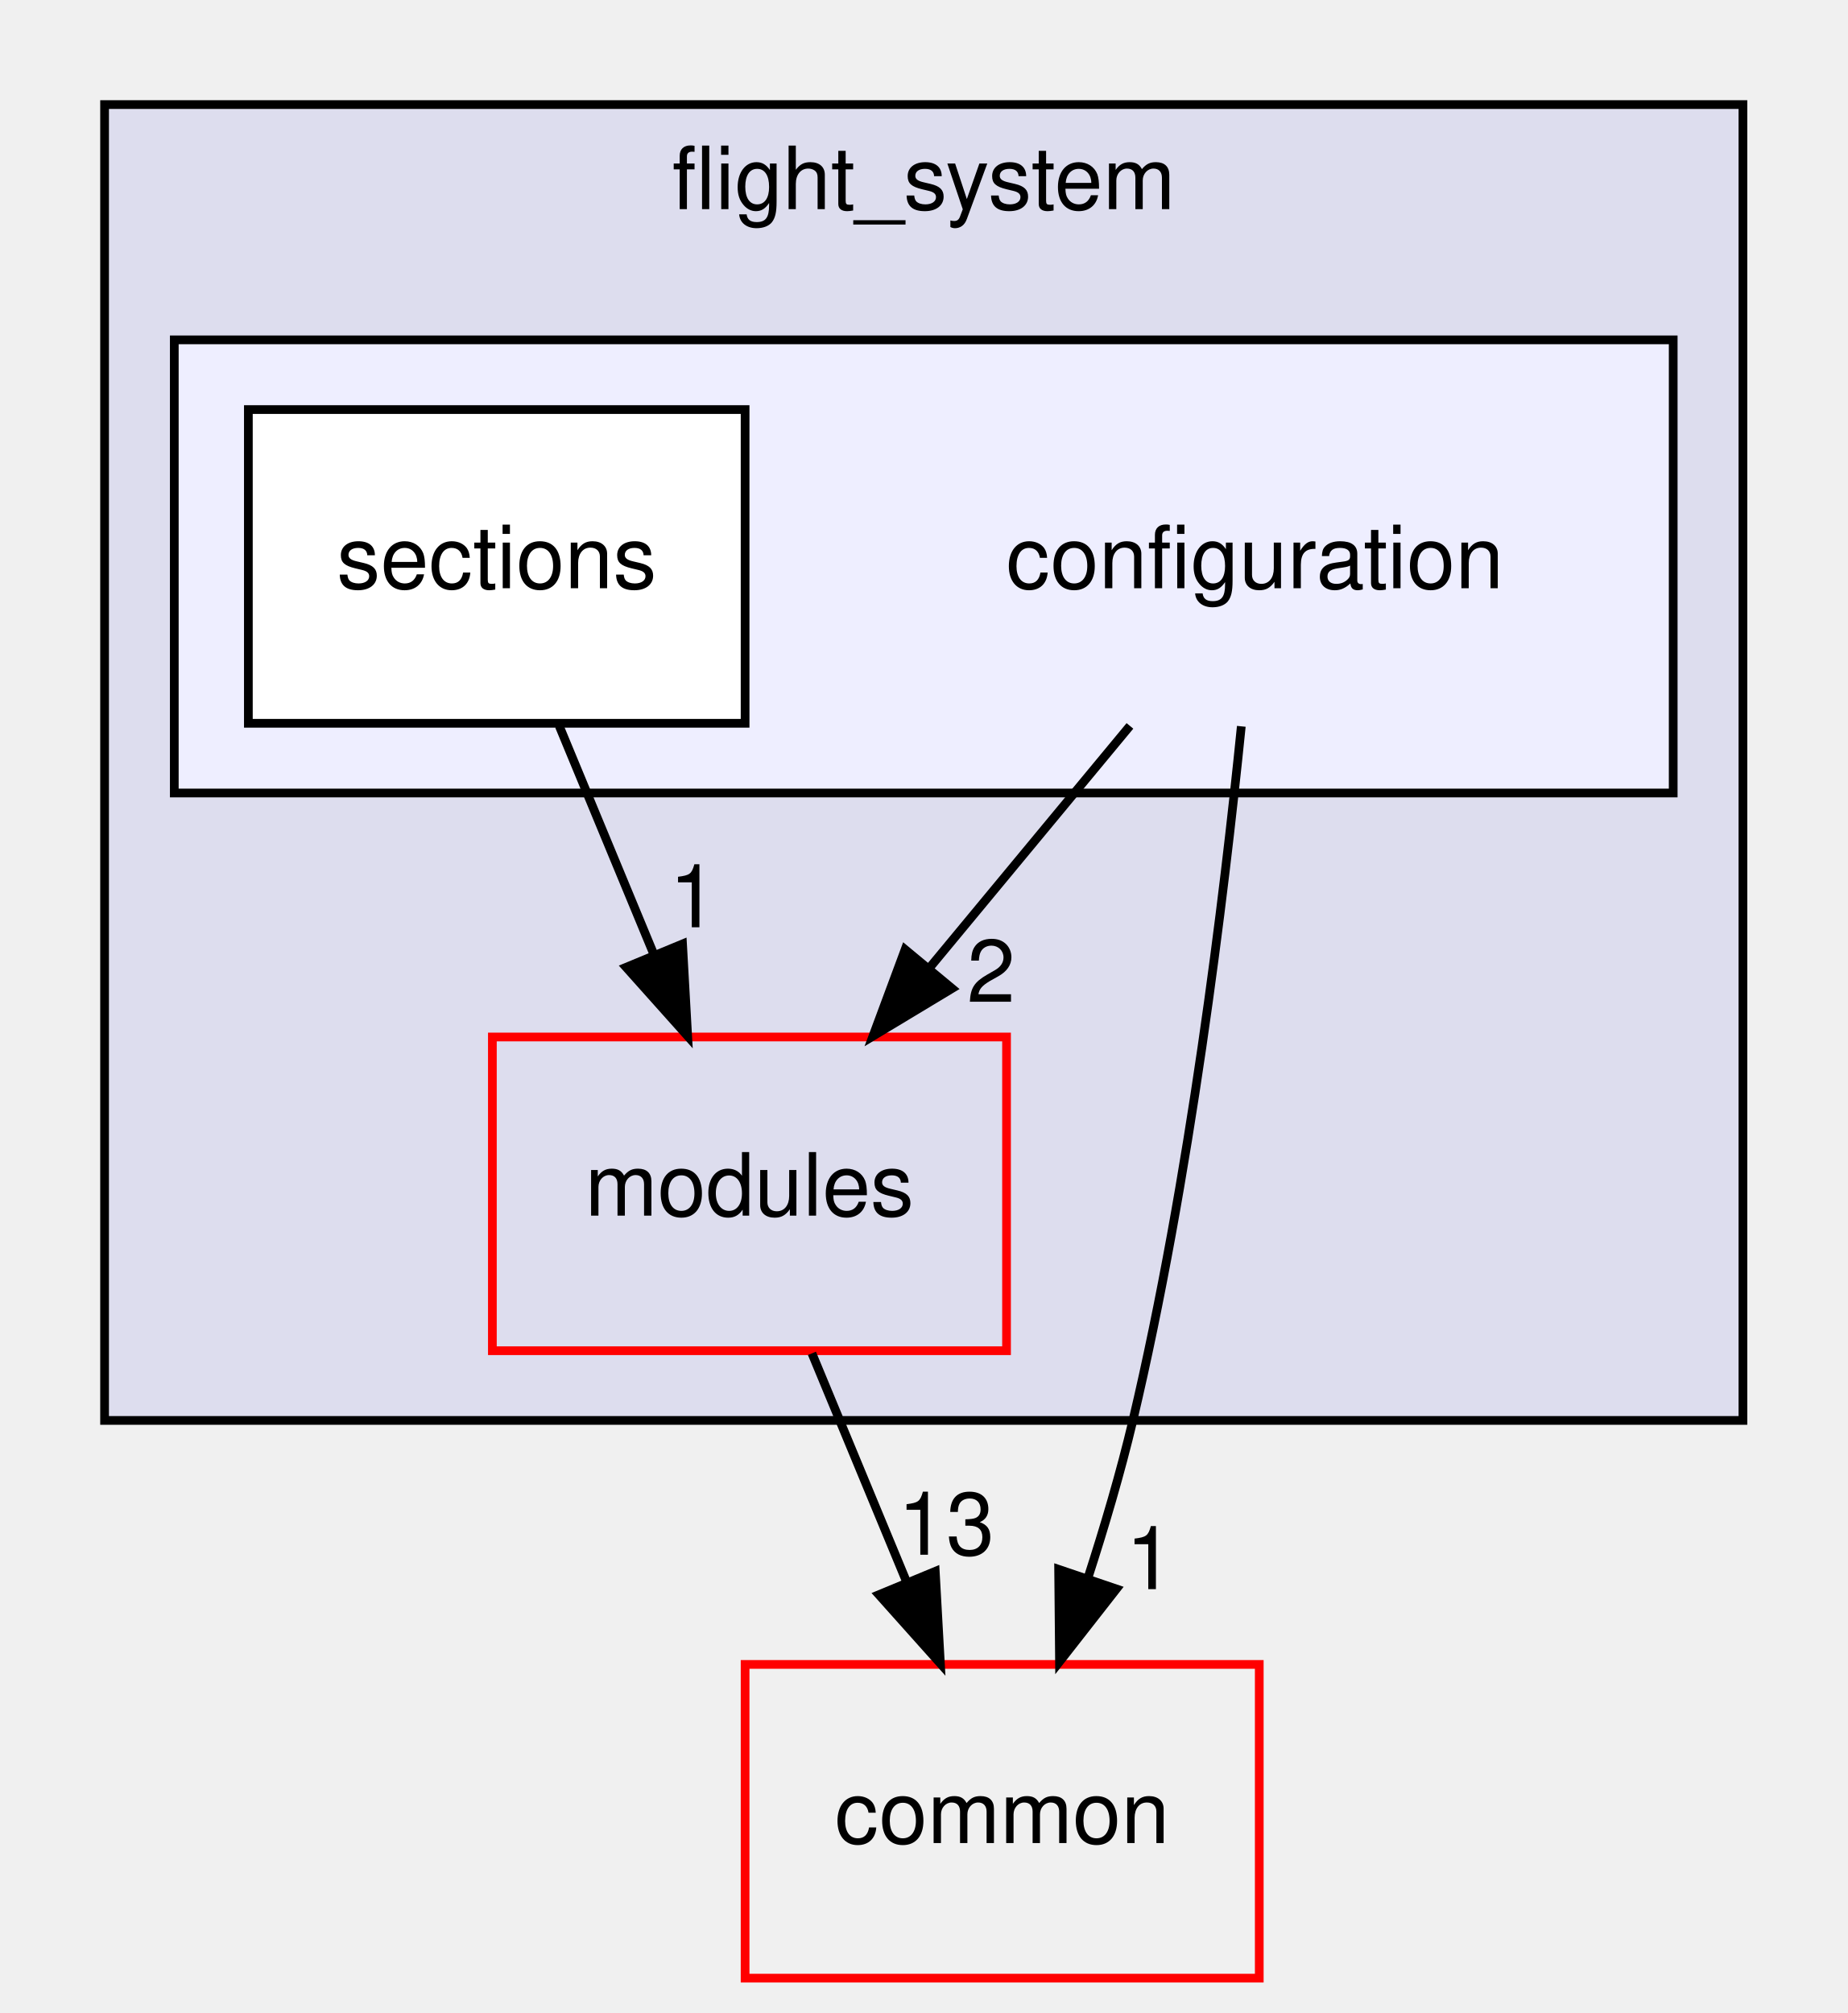
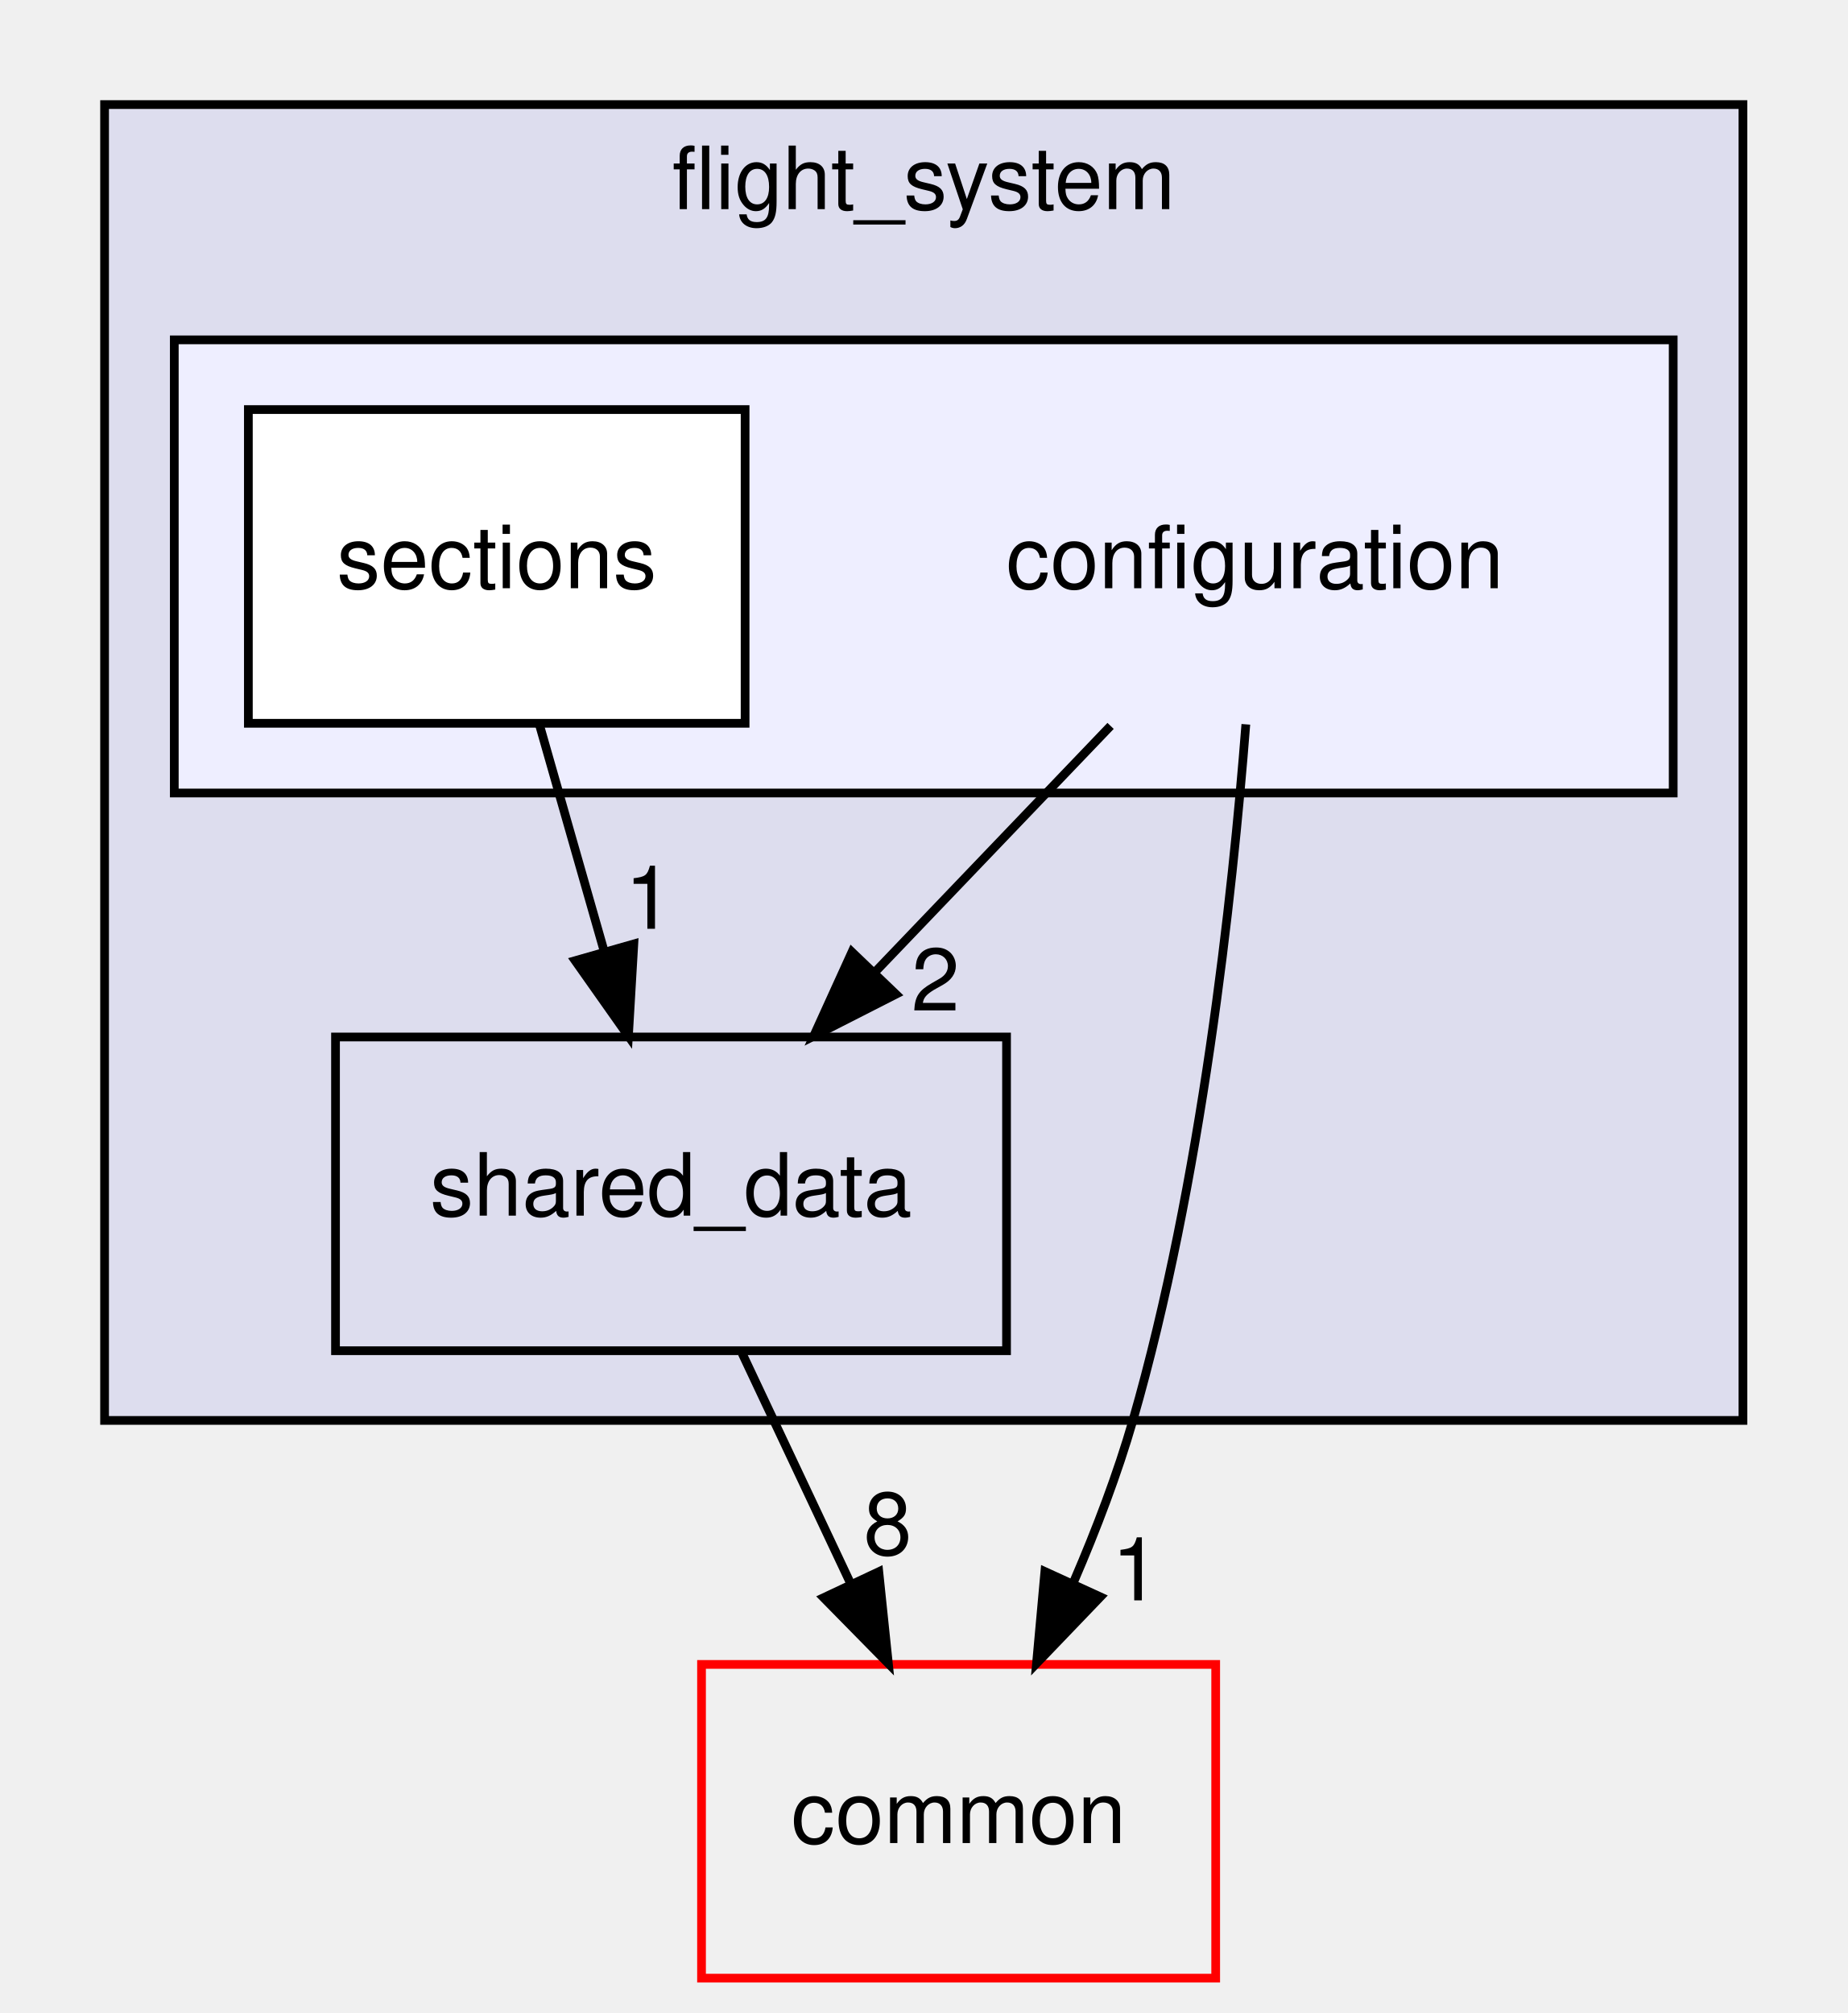
<svg xmlns="http://www.w3.org/2000/svg" xmlns:xlink="http://www.w3.org/1999/xlink" width="212pt" height="231pt" viewBox="0.00 0.00 212.00 231.00">
  <g id="graph0" class="graph" transform="scale(1 1) rotate(0) translate(4 227)">
    <g id="clust1" class="cluster">
      <g id="a_clust1">
        <a xlink:href="dir_c01da38aeecccba744ca70166f7b2585.html" target="_top" xlink:title="flight_system">
          <polygon fill="#ddddee" stroke="black" points="8,-64 8,-215 196,-215 196,-64 8,-64" />
          <text text-anchor="middle" x="102" y="-203" font-family="Helvetica,sans-Serif" font-size="10.00">flight_system</text>
        </a>
      </g>
    </g>
    <g id="clust2" class="cluster">
      <g id="a_clust2">
        <a xlink:href="dir_0913318c06f9149a443c65f7bce75294.html" target="_top">
          <polygon fill="#eeeeff" stroke="black" points="16,-136 16,-188 188,-188 188,-136 16,-136" />
        </a>
      </g>
    </g>
    <g id="node1" class="node">
      <g id="a_node1">
-         <a xlink:href="dir_e05090c0c1eb694f05995893ce62415e.html" target="_top" xlink:title="modules">
-           <polygon fill="none" stroke="red" points="111.5,-108 52.5,-108 52.5,-72 111.5,-72 111.5,-108" />
-           <text text-anchor="middle" x="82" y="-87.5" font-family="Helvetica,sans-Serif" font-size="10.00">modules</text>
+         <a xlink:href="dir_a6ea3ebec979fd0368b1e1c22b60b05c.html" target="_top" xlink:title="shared_data">
+           <polygon fill="none" stroke="black" points="111.5,-108 34.5,-108 34.5,-72 111.5,-72 111.5,-108" />
+           <text text-anchor="middle" x="73" y="-87.5" font-family="Helvetica,sans-Serif" font-size="10.00">shared_data</text>
        </a>
      </g>
    </g>
    <g id="node4" class="node">
      <g id="a_node4">
        <a xlink:href="dir_fdedb0aba14d44ce9d99bc100e026e6a.html" target="_top" xlink:title="common">
-           <polygon fill="none" stroke="red" points="140.5,-36 81.5,-36 81.5,0 140.5,0 140.5,-36" />
-           <text text-anchor="middle" x="111" y="-15.5" font-family="Helvetica,sans-Serif" font-size="10.00">common</text>
+           <polygon fill="none" stroke="red" points="135.5,-36 76.5,-36 76.5,0 135.5,0 135.5,-36" />
+           <text text-anchor="middle" x="106" y="-15.5" font-family="Helvetica,sans-Serif" font-size="10.00">common</text>
        </a>
      </g>
    </g>
-     <g id="edge4" class="edge">
-       <path fill="none" stroke="black" d="M89.17,-71.7C92.43,-63.81 96.37,-54.3 100,-45.55" />
-       <polygon fill="black" stroke="black" points="103.32,-46.68 103.91,-36.1 96.85,-44 103.32,-46.68" />
-       <g id="a_edge4-headlabel">
-         <a xlink:href="dir_000006_000011.html" target="_top" xlink:title="13">
-           <text text-anchor="middle" x="104.57" y="-48.59" font-family="Helvetica,sans-Serif" font-size="10.00">13</text>
+     <g id="edge3" class="edge">
+       <path fill="none" stroke="black" d="M81.16,-71.7C84.91,-63.73 89.45,-54.1 93.62,-45.26" />
+       <polygon fill="black" stroke="black" points="96.84,-46.64 97.94,-36.1 90.51,-43.66 96.84,-46.64" />
+       <g id="a_edge3-headlabel">
+         <a xlink:href="dir_000006_000010.html" target="_top" xlink:title="8">
+           <text text-anchor="middle" x="97.87" y="-48.6" font-family="Helvetica,sans-Serif" font-size="10.00">8</text>
        </a>
      </g>
    </g>
    <g id="node2" class="node">
      <text text-anchor="middle" x="140" y="-159.5" font-family="Helvetica,sans-Serif" font-size="10.00">configuration</text>
    </g>
    <g id="edge1" class="edge">
-       <path fill="none" stroke="black" d="M125.66,-143.7C118.71,-135.3 110.23,-125.07 102.6,-115.86" />
-       <polygon fill="black" stroke="black" points="105.25,-113.57 96.17,-108.1 99.86,-118.04 105.25,-113.57" />
+       <path fill="none" stroke="black" d="M123.44,-143.7C115.32,-135.22 105.41,-124.86 96.53,-115.58" />
+       <polygon fill="black" stroke="black" points="98.81,-112.91 89.37,-108.1 93.76,-117.75 98.81,-112.91" />
      <g id="a_edge1-headlabel">
-         <a xlink:href="dir_000009_000006.html" target="_top" xlink:title="2">
-           <text text-anchor="middle" x="109.73" y="-112.03" font-family="Helvetica,sans-Serif" font-size="10.00">2</text>
+         <a xlink:href="dir_000007_000006.html" target="_top" xlink:title="2">
+           <text text-anchor="middle" x="103.35" y="-111.04" font-family="Helvetica,sans-Serif" font-size="10.00">2</text>
        </a>
      </g>
    </g>
    <g id="edge2" class="edge">
-       <path fill="none" stroke="black" d="M138.44,-143.65C136.46,-124.11 132.51,-91.48 126,-64 124.59,-58.05 122.73,-51.76 120.81,-45.83" />
-       <polygon fill="black" stroke="black" points="124.11,-44.66 117.58,-36.31 117.48,-46.91 124.11,-44.66" />
+       <path fill="none" stroke="black" d="M138.96,-143.88C137.43,-124.26 133.87,-91.3 126,-64 124.24,-57.9 121.82,-51.54 119.26,-45.6" />
+       <polygon fill="black" stroke="black" points="122.27,-43.75 114.94,-36.11 115.9,-46.66 122.27,-43.75" />
      <g id="a_edge2-headlabel">
-         <a xlink:href="dir_000009_000011.html" target="_top" xlink:title="1">
-           <text text-anchor="middle" x="127.95" y="-44.64" font-family="Helvetica,sans-Serif" font-size="10.00">1</text>
+         <a xlink:href="dir_000007_000010.html" target="_top" xlink:title="1">
+           <text text-anchor="middle" x="126.34" y="-43.35" font-family="Helvetica,sans-Serif" font-size="10.00">1</text>
        </a>
      </g>
    </g>
    <g id="node3" class="node">
      <g id="a_node3">
        <a xlink:href="dir_b5963ecb983ca8e3f8411d5d07ac74c2.html" target="_top" xlink:title="sections">
          <polygon fill="white" stroke="black" points="81.5,-180 24.5,-180 24.5,-144 81.5,-144 81.5,-180" />
          <text text-anchor="middle" x="53" y="-159.5" font-family="Helvetica,sans-Serif" font-size="10.00">sections</text>
        </a>
      </g>
    </g>
-     <g id="edge3" class="edge">
-       <path fill="none" stroke="black" d="M60.17,-143.7C63.43,-135.81 67.37,-126.3 71,-117.55" />
-       <polygon fill="black" stroke="black" points="74.32,-118.68 74.91,-108.1 67.85,-116 74.32,-118.68" />
-       <g id="a_edge3-headlabel">
-         <a xlink:href="dir_000010_000006.html" target="_top" xlink:title="1">
-           <text text-anchor="middle" x="75.57" y="-120.59" font-family="Helvetica,sans-Serif" font-size="10.00">1</text>
+     <g id="edge4" class="edge">
+       <path fill="none" stroke="black" d="M57.94,-143.7C60.17,-135.9 62.85,-126.51 65.33,-117.83" />
+       <polygon fill="black" stroke="black" points="68.73,-118.68 68.11,-108.1 62,-116.76 68.73,-118.68" />
+       <g id="a_edge4-headlabel">
+         <a xlink:href="dir_000008_000006.html" target="_top" xlink:title="1">
+           <text text-anchor="middle" x="70.47" y="-120.42" font-family="Helvetica,sans-Serif" font-size="10.00">1</text>
        </a>
      </g>
    </g>
  </g>
</svg>
